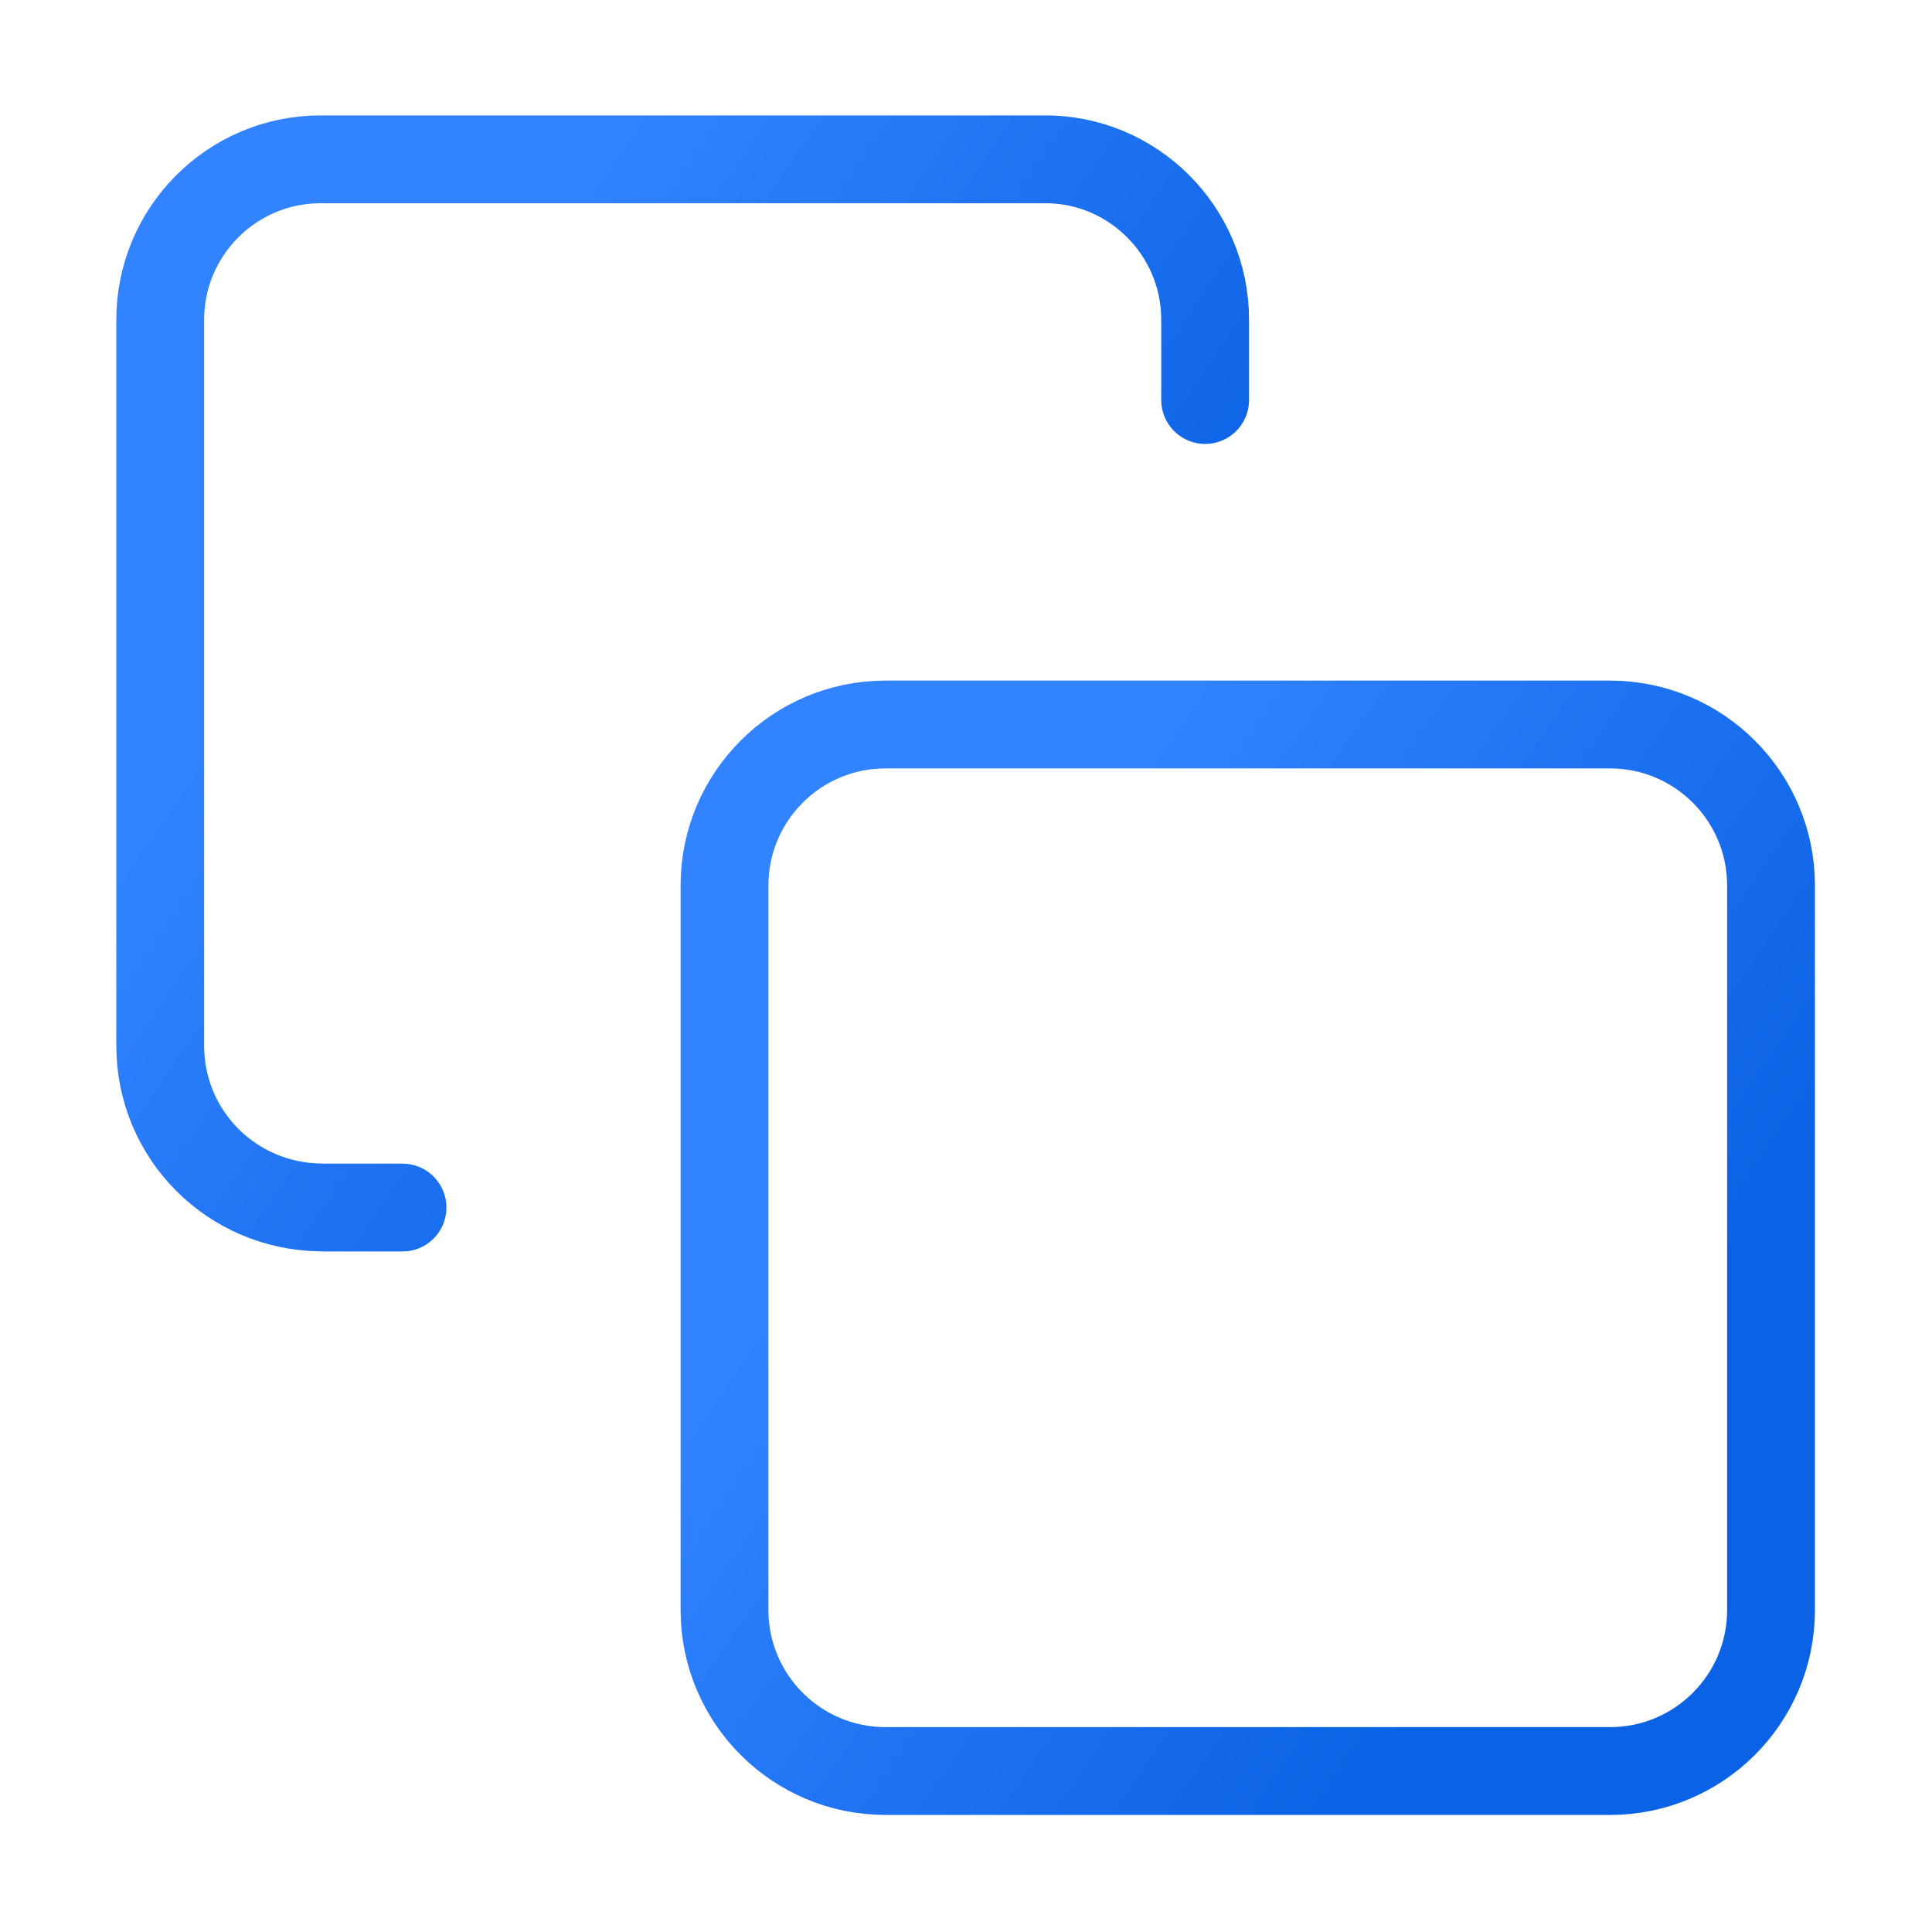
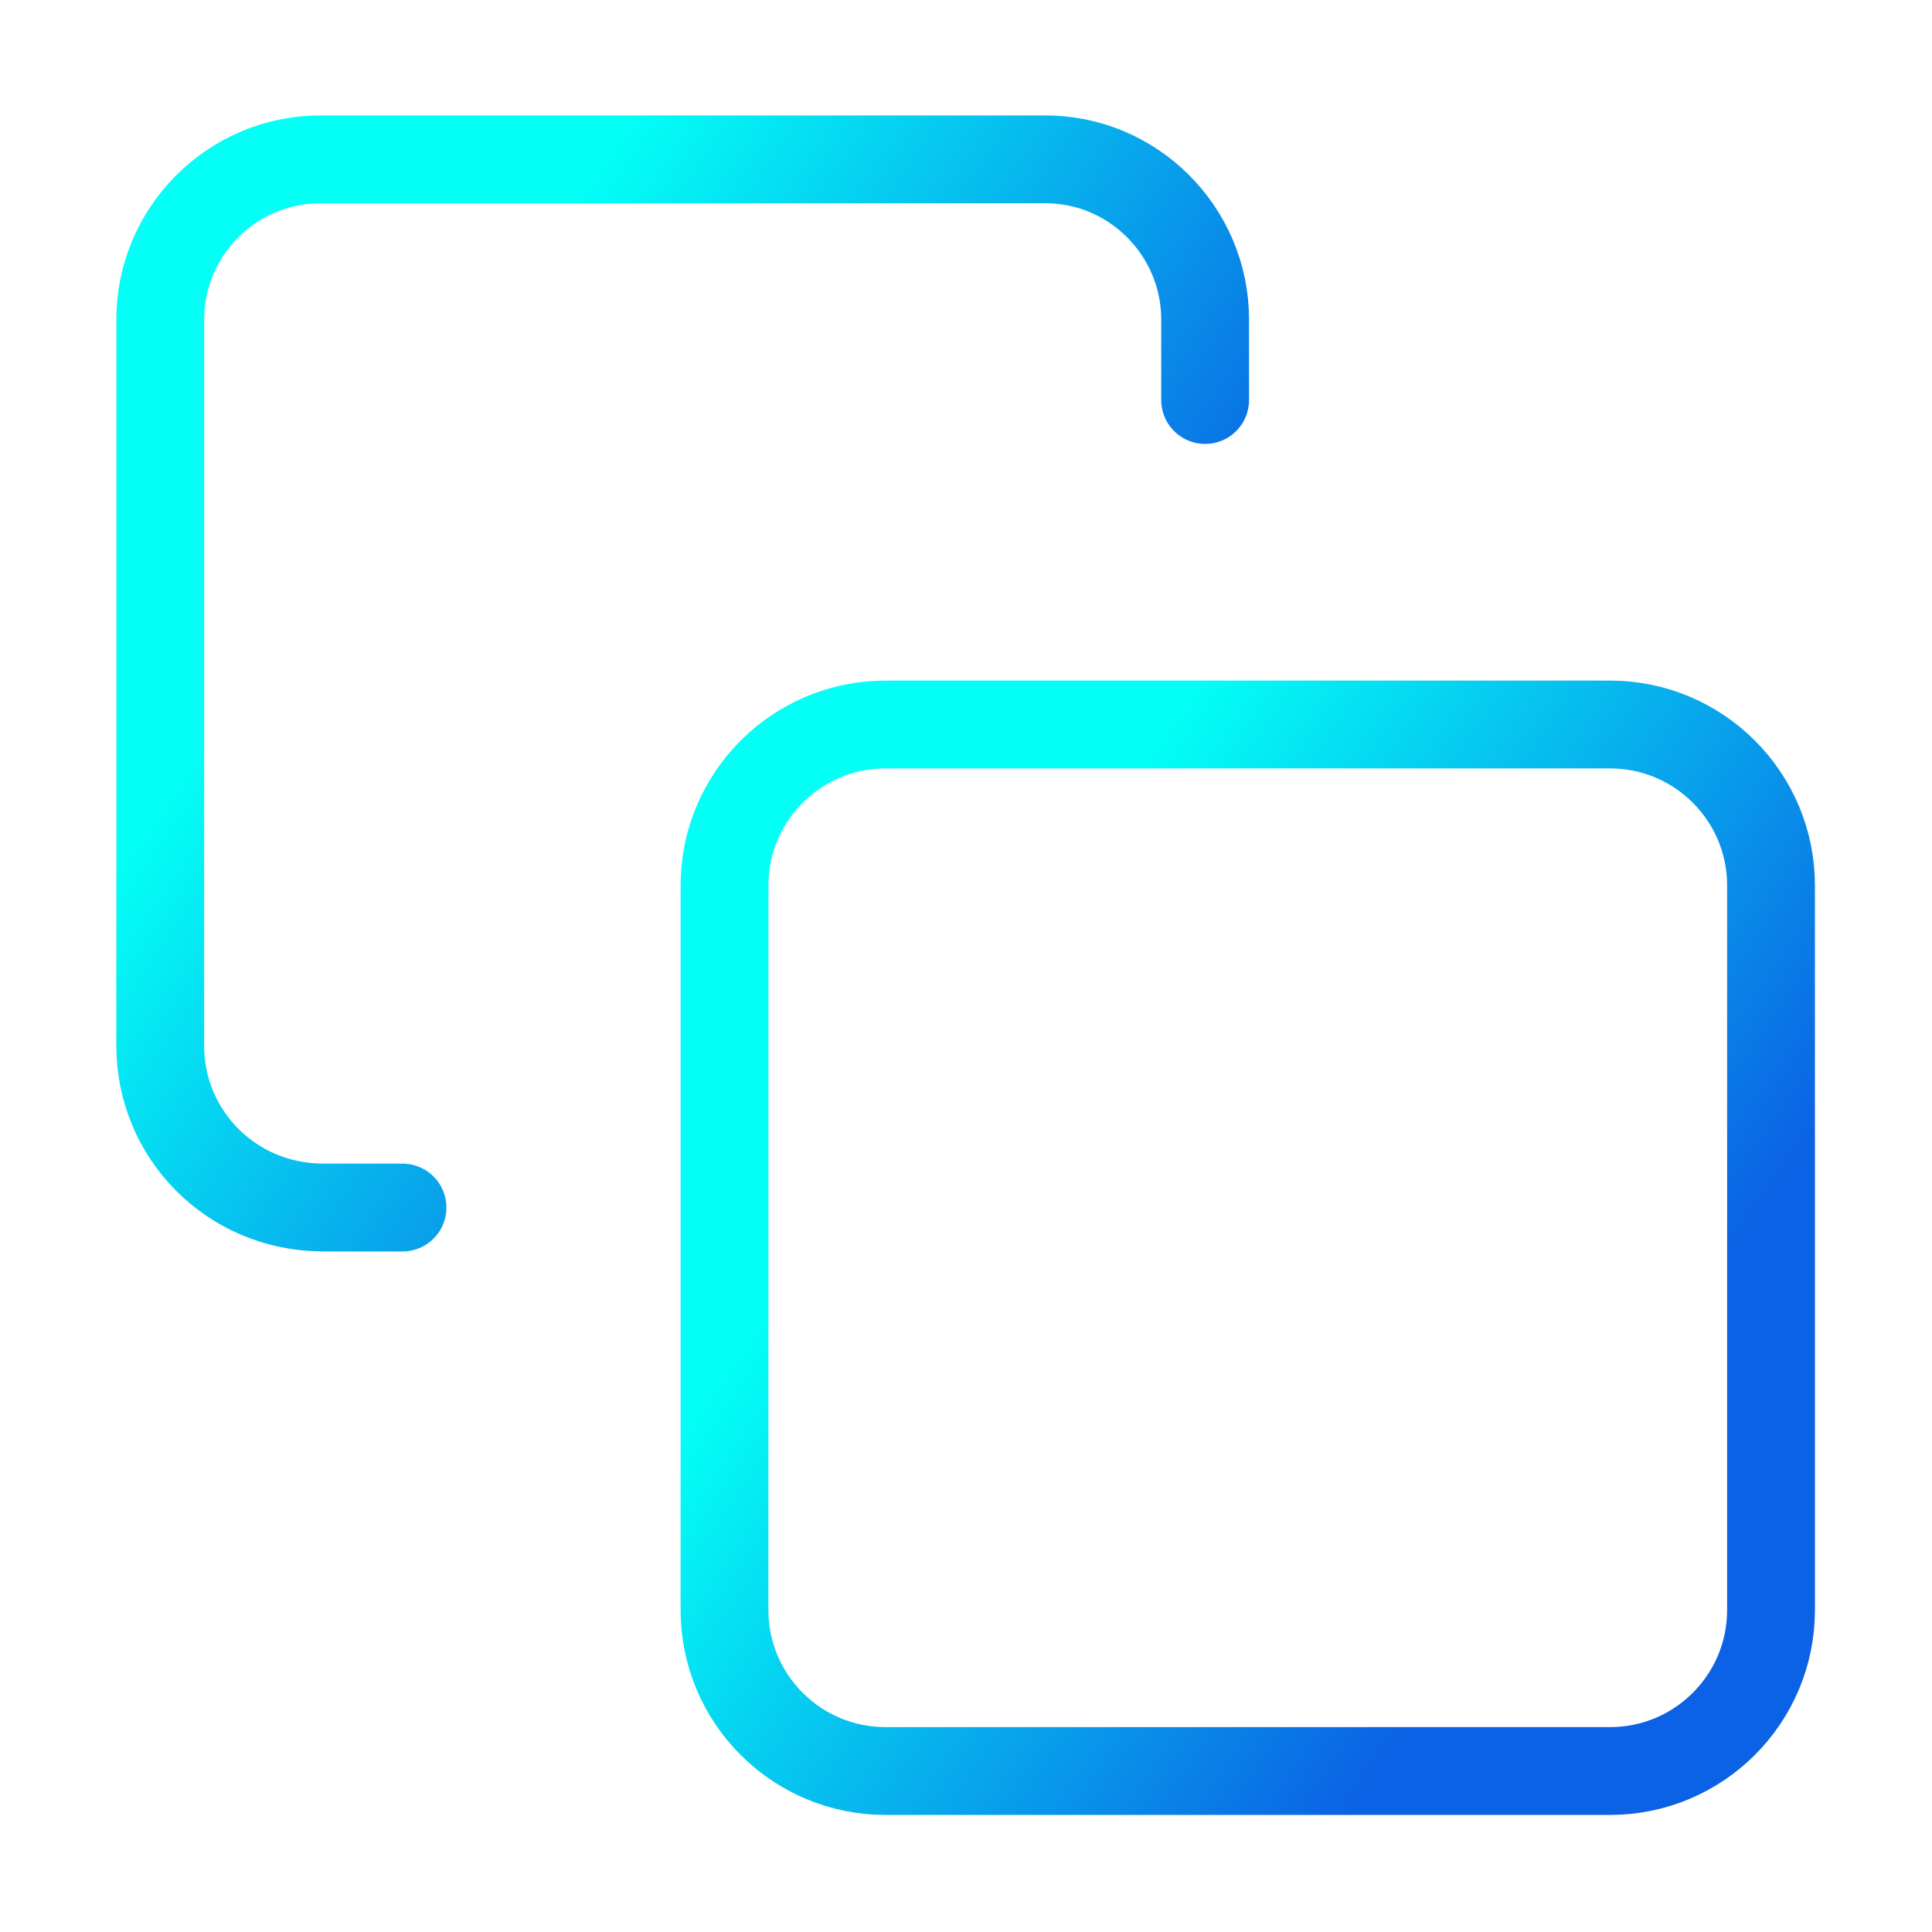
<svg xmlns="http://www.w3.org/2000/svg" xmlns:xlink="http://www.w3.org/1999/xlink" fill="none" height="44" viewBox="0 0 44 44" width="44">
  <linearGradient id="a">
-     <stop offset="0" stop-color="#3183ff" />
+     <stop offset="0" stop-color="#03fff6" />
    <stop offset="1" stop-color="#0b62e4" />
  </linearGradient>
  <linearGradient id="b" gradientUnits="userSpaceOnUse" x1="26.643" x2="41.007" xlink:href="#a" y1="16.5" y2="26.373" />
  <linearGradient id="c" gradientUnits="userSpaceOnUse" x1="13.776" x2="28.146" xlink:href="#a" y1="3.629" y2="13.475" />
  <g stroke-linecap="round" stroke-linejoin="round" stroke-width="2">
    <path d="m36.667 16.5h-16.5c-2.025 0-3.667 1.642-3.667 3.667v16.5c0 2.025 1.642 3.667 3.667 3.667h16.5c2.025 0 3.667-1.642 3.667-3.667v-16.5c0-2.025-1.642-3.667-3.667-3.667z" stroke="url(#b)" />
    <path d="m9.167 27.501h-1.833l-.018-.002c-2.035-.018-3.667-1.65-3.667-3.685v-16.5c-.018-2.035 1.632-3.685 3.648-3.685h16.5-.018c2.017-.018 3.667 1.632 3.667 3.648v1.833" stroke="url(#c)" />
  </g>
</svg>
